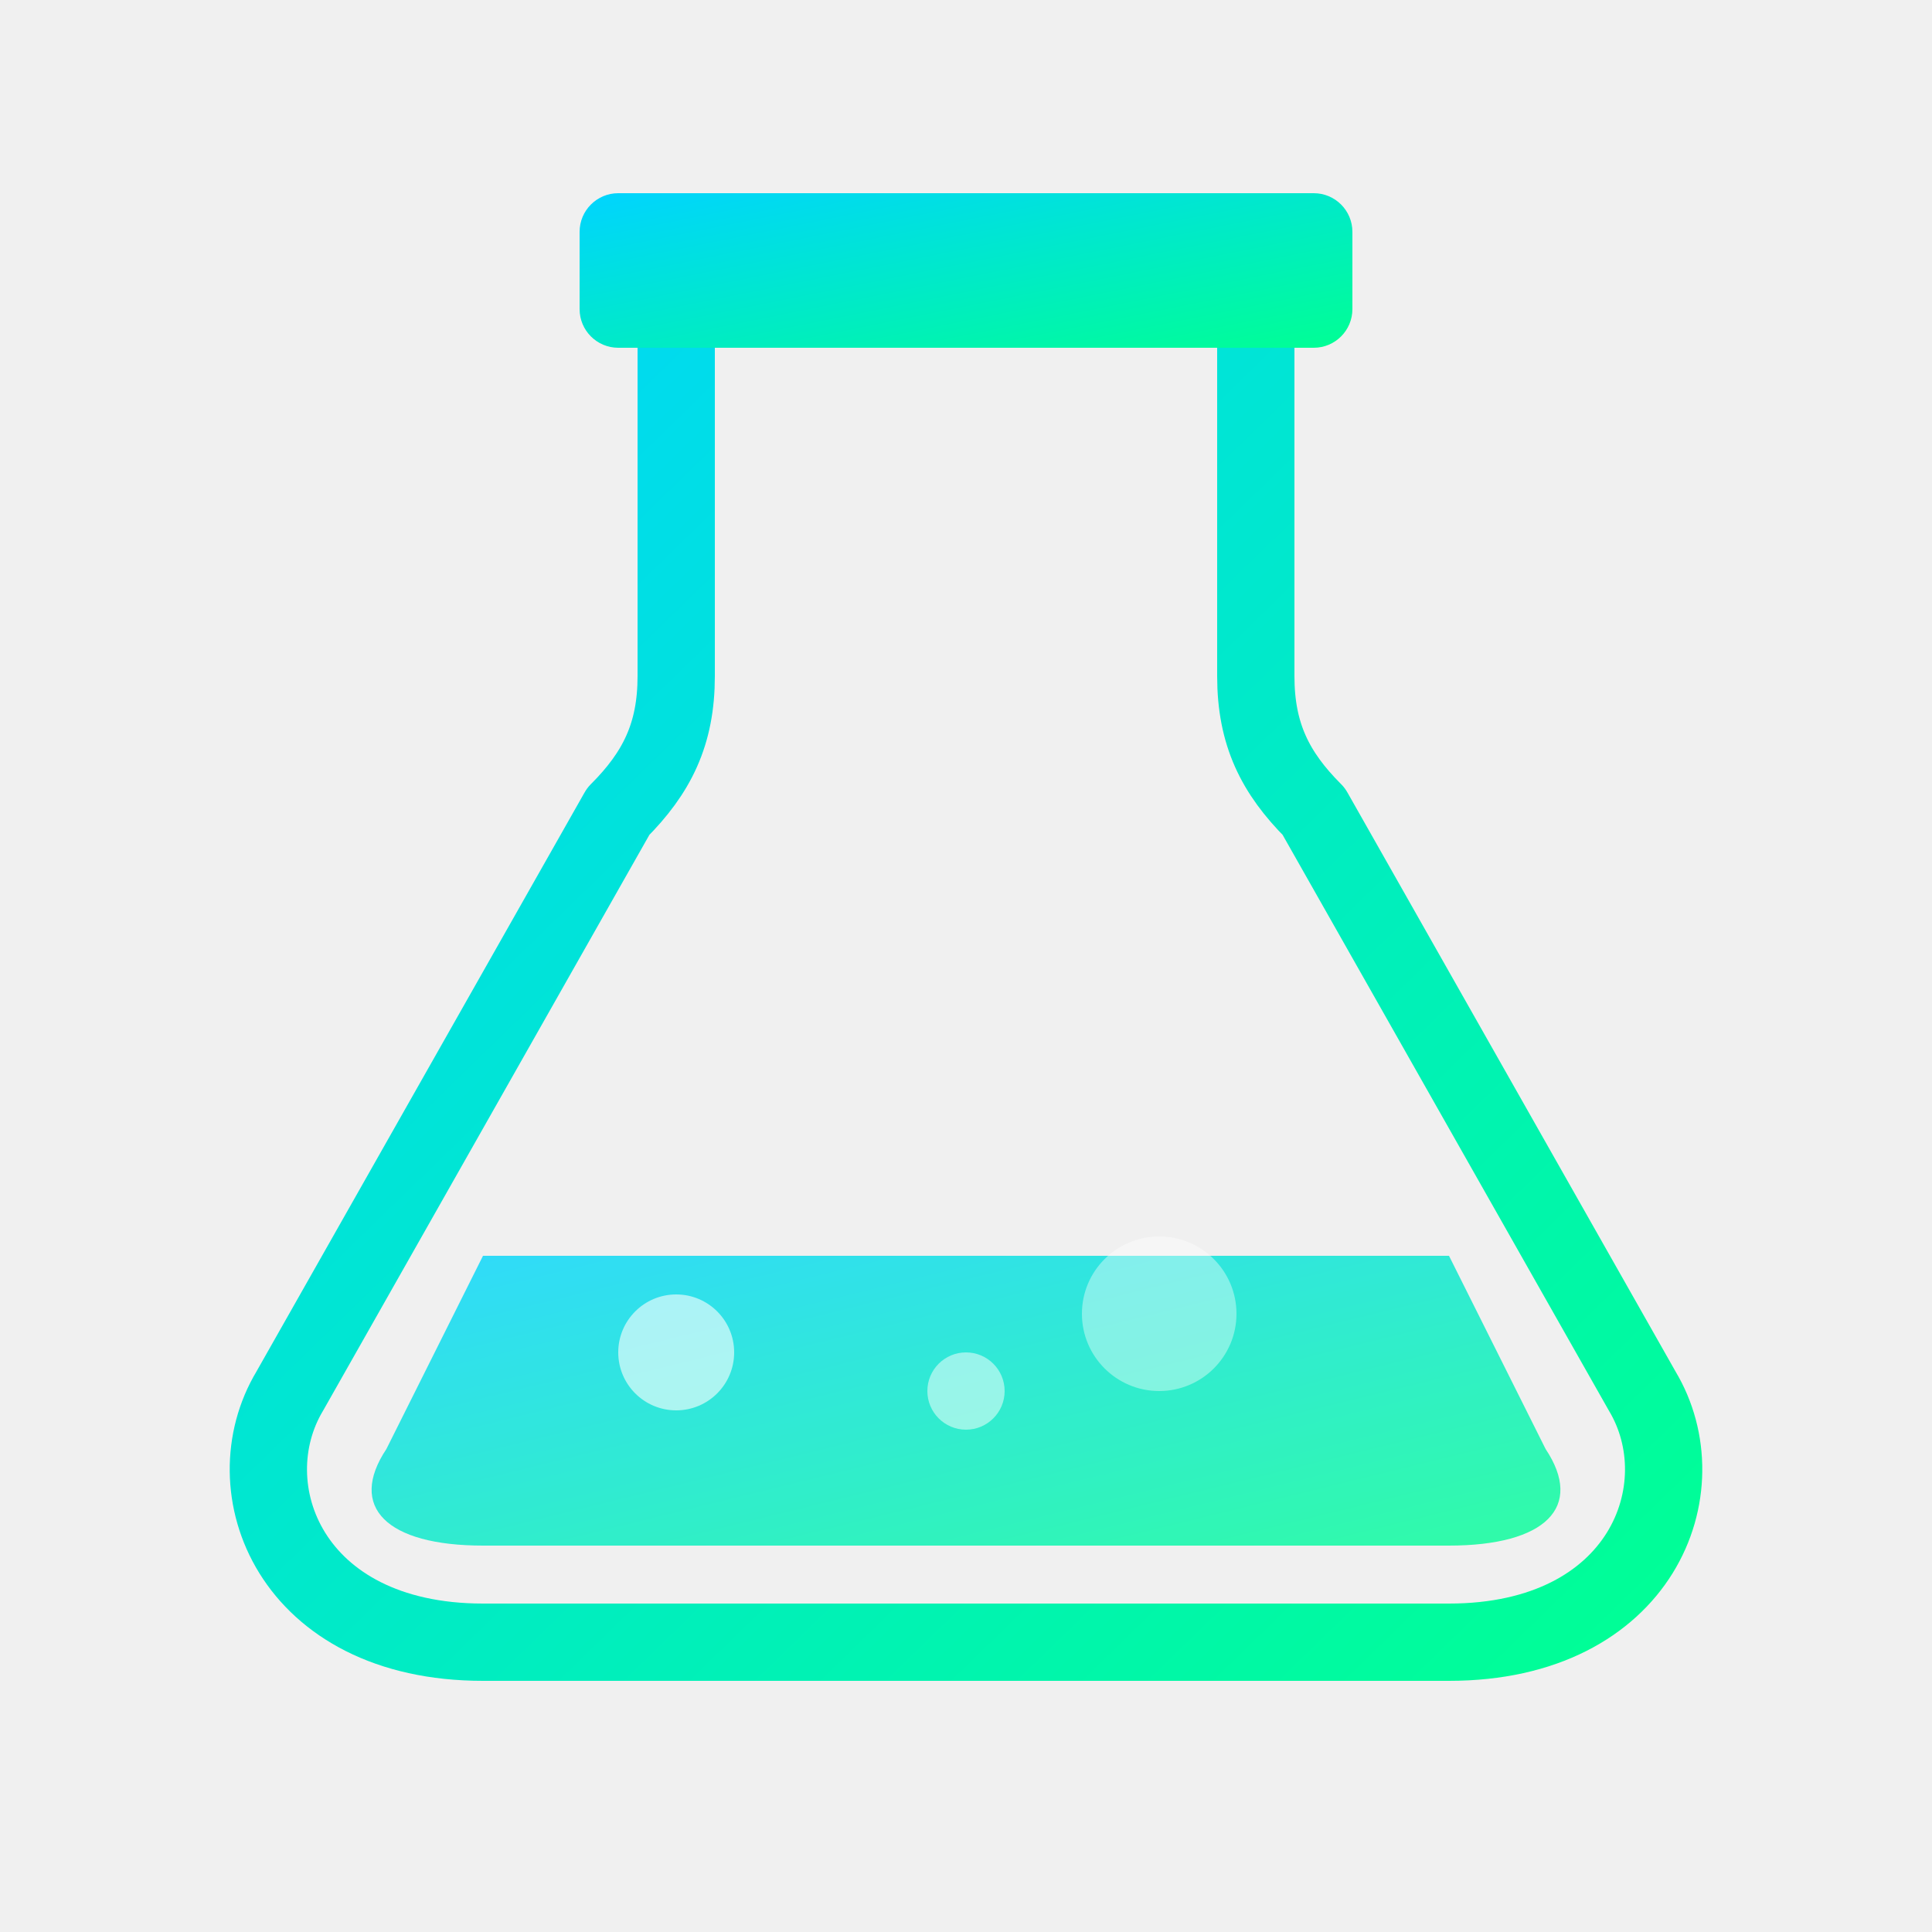
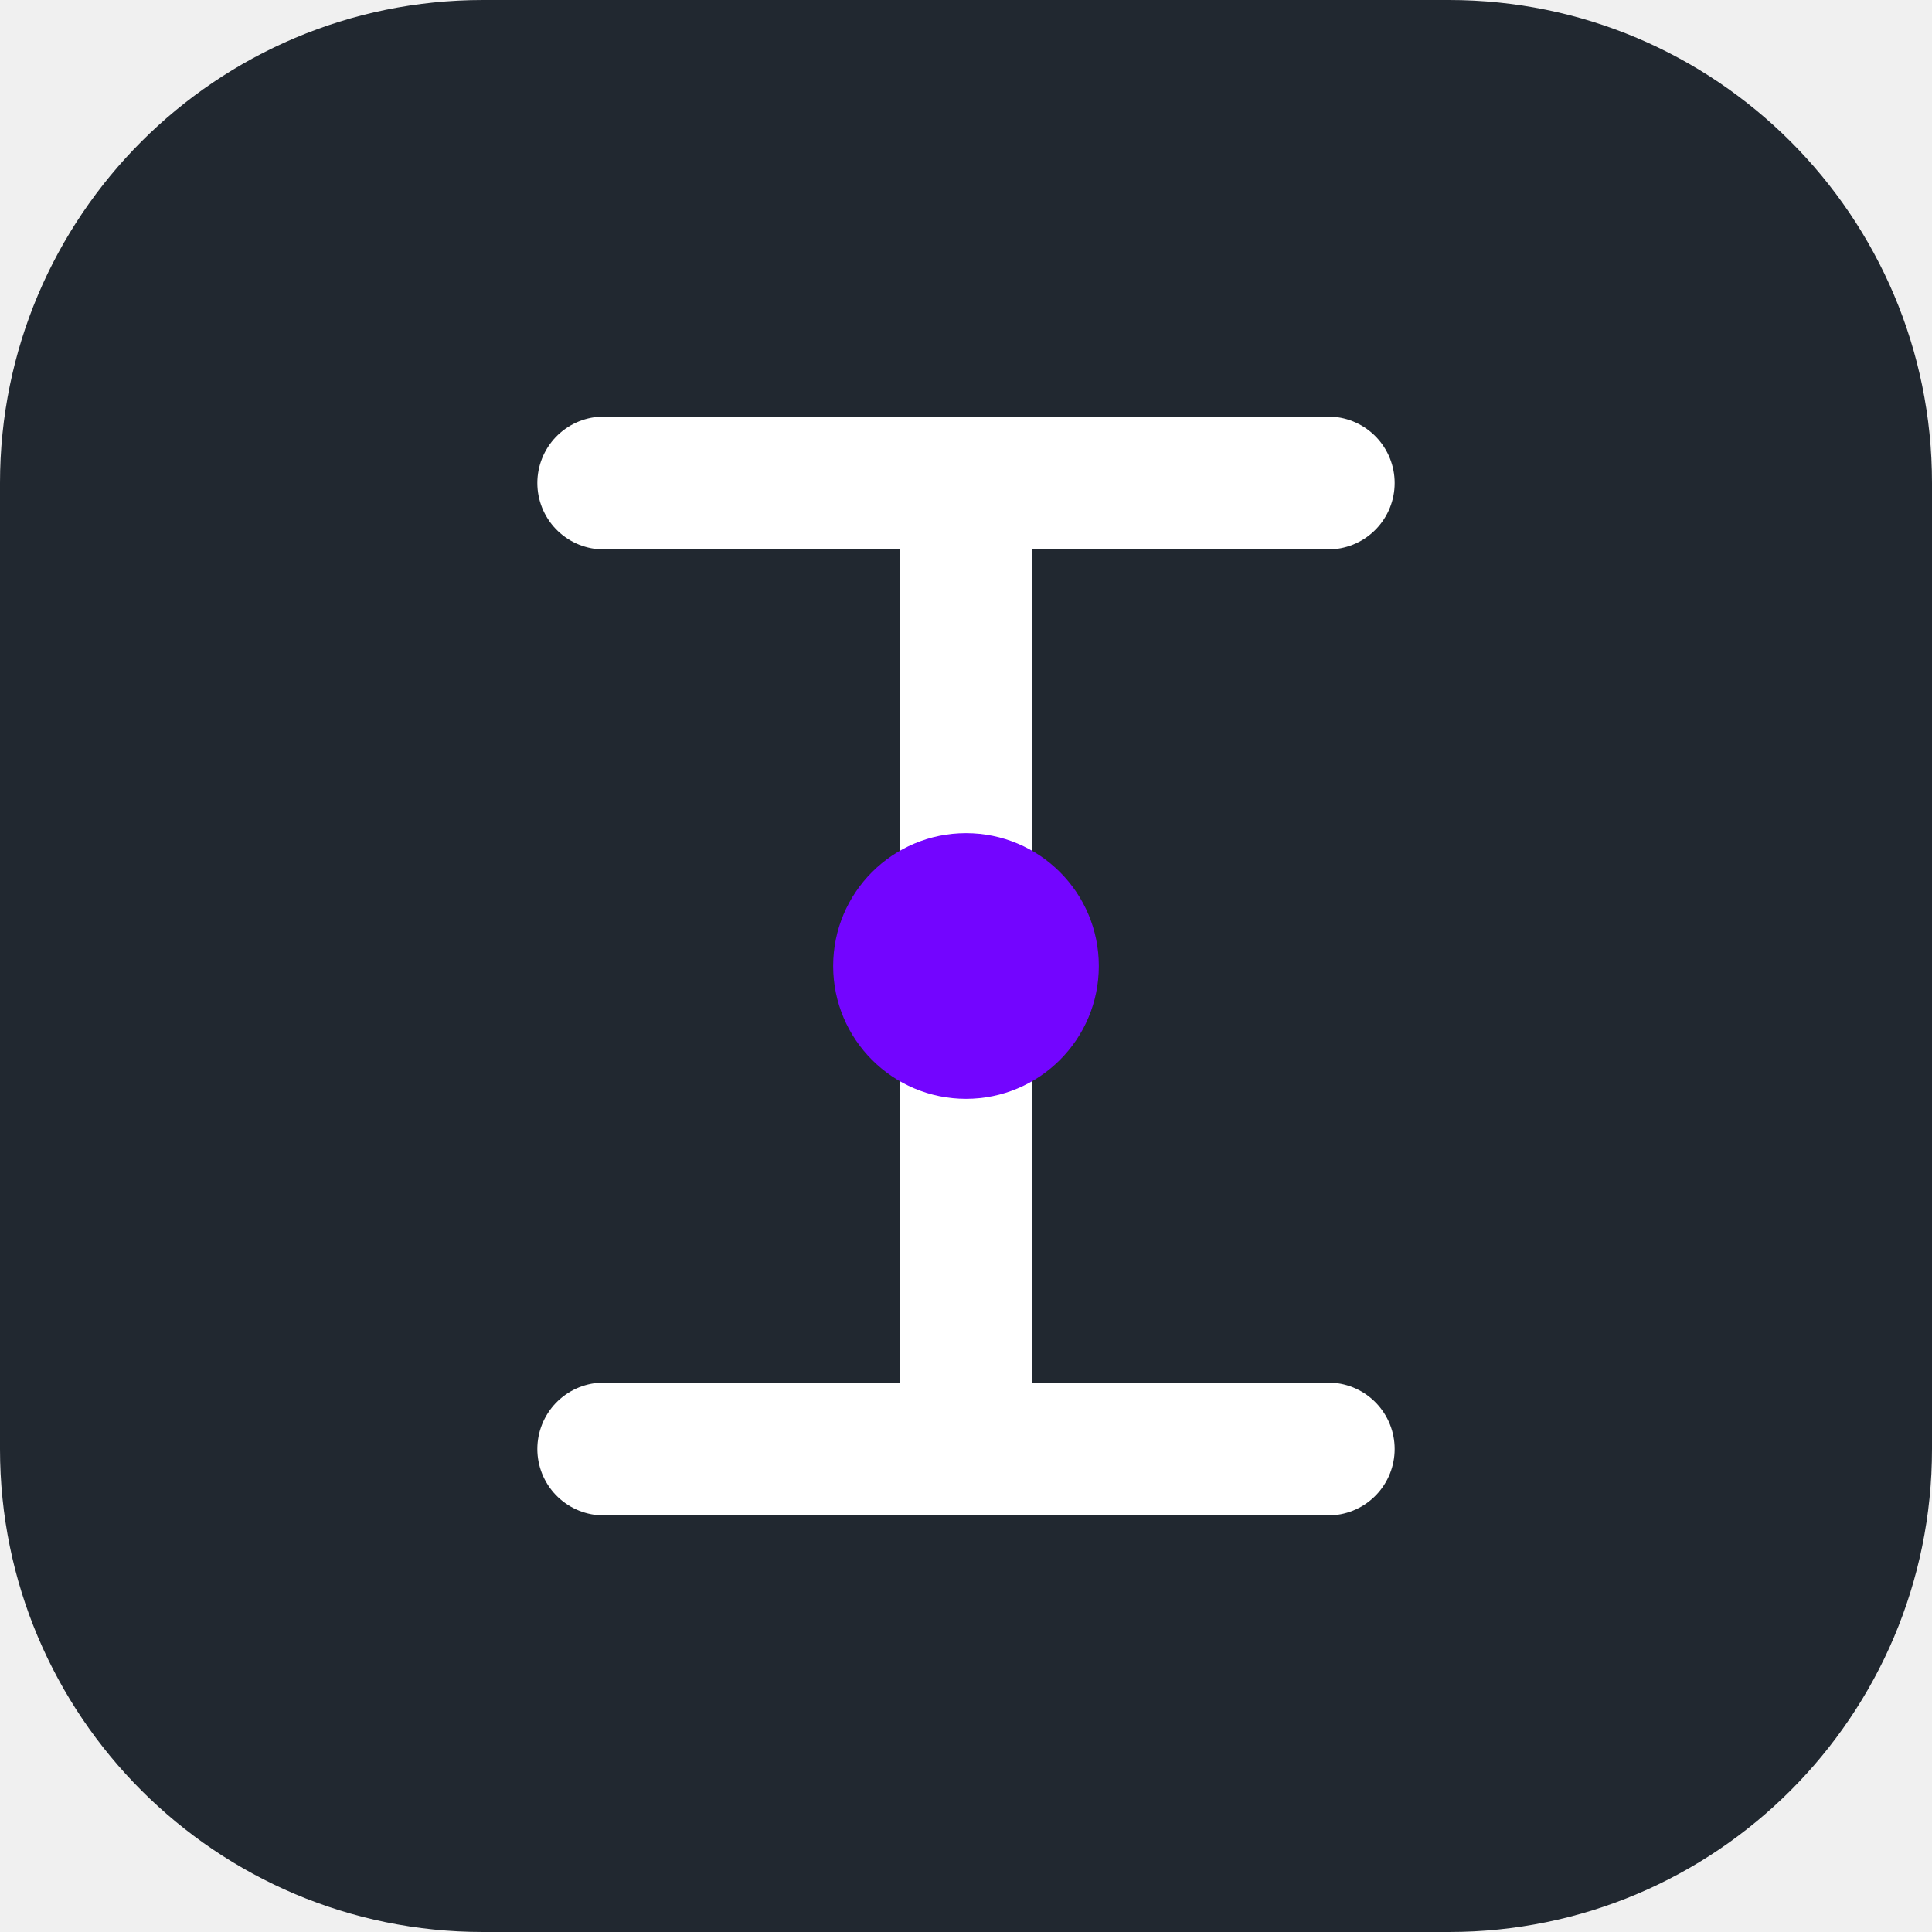
- <svg xmlns="http://www.w3.org/2000/svg" viewBox="0 0 100 100">
-   <defs>
-     <linearGradient id="flaskGrad" x1="0%" y1="0%" x2="100%" y2="100%">
-       <stop offset="0%" style="stop-color:#00D4FF;stop-opacity:1" />
-       <stop offset="100%" style="stop-color:#00FF94;stop-opacity:1" />
-     </linearGradient>
-   </defs>
-   <path d="M35 15 L35 35 C35 38 34 40 32 42 L15 72 C12 77 15 85 25 85 L75 85 C85 85 88 77 85 72 L68 42 C66 40 65 38 65 35 L65 15 L35 15 Z" fill="none" stroke="url(#flaskGrad)" stroke-width="4" stroke-linecap="round" stroke-linejoin="round" />
-   <path d="M20 75 L25 65 L75 65 L80 75 C82 78 80 80 75 80 L25 80 C20 80 18 78 20 75 Z" fill="url(#flaskGrad)" opacity="0.8" />
-   <circle cx="35" cy="70" r="3" fill="white" opacity="0.6" />
-   <circle cx="50" cy="72" r="2" fill="white" opacity="0.5" />
-   <circle cx="60" cy="68" r="4" fill="white" opacity="0.4" />
-   <rect x="30" y="10" width="40" height="8" rx="2" fill="url(#flaskGrad)" />
+ <svg xmlns="http://www.w3.org/2000/svg" viewBox="0 0 32 32">
+   <rect width="32" height="32" rx="8" fill="#212830" />
+   <path d="M10 8h12M16 8v16M10 24h12" stroke="#FFFFFF" stroke-width="2.2" stroke-linecap="round" />
+   <circle cx="16" cy="16" r="2.2" fill="#7305FF" />
</svg>
